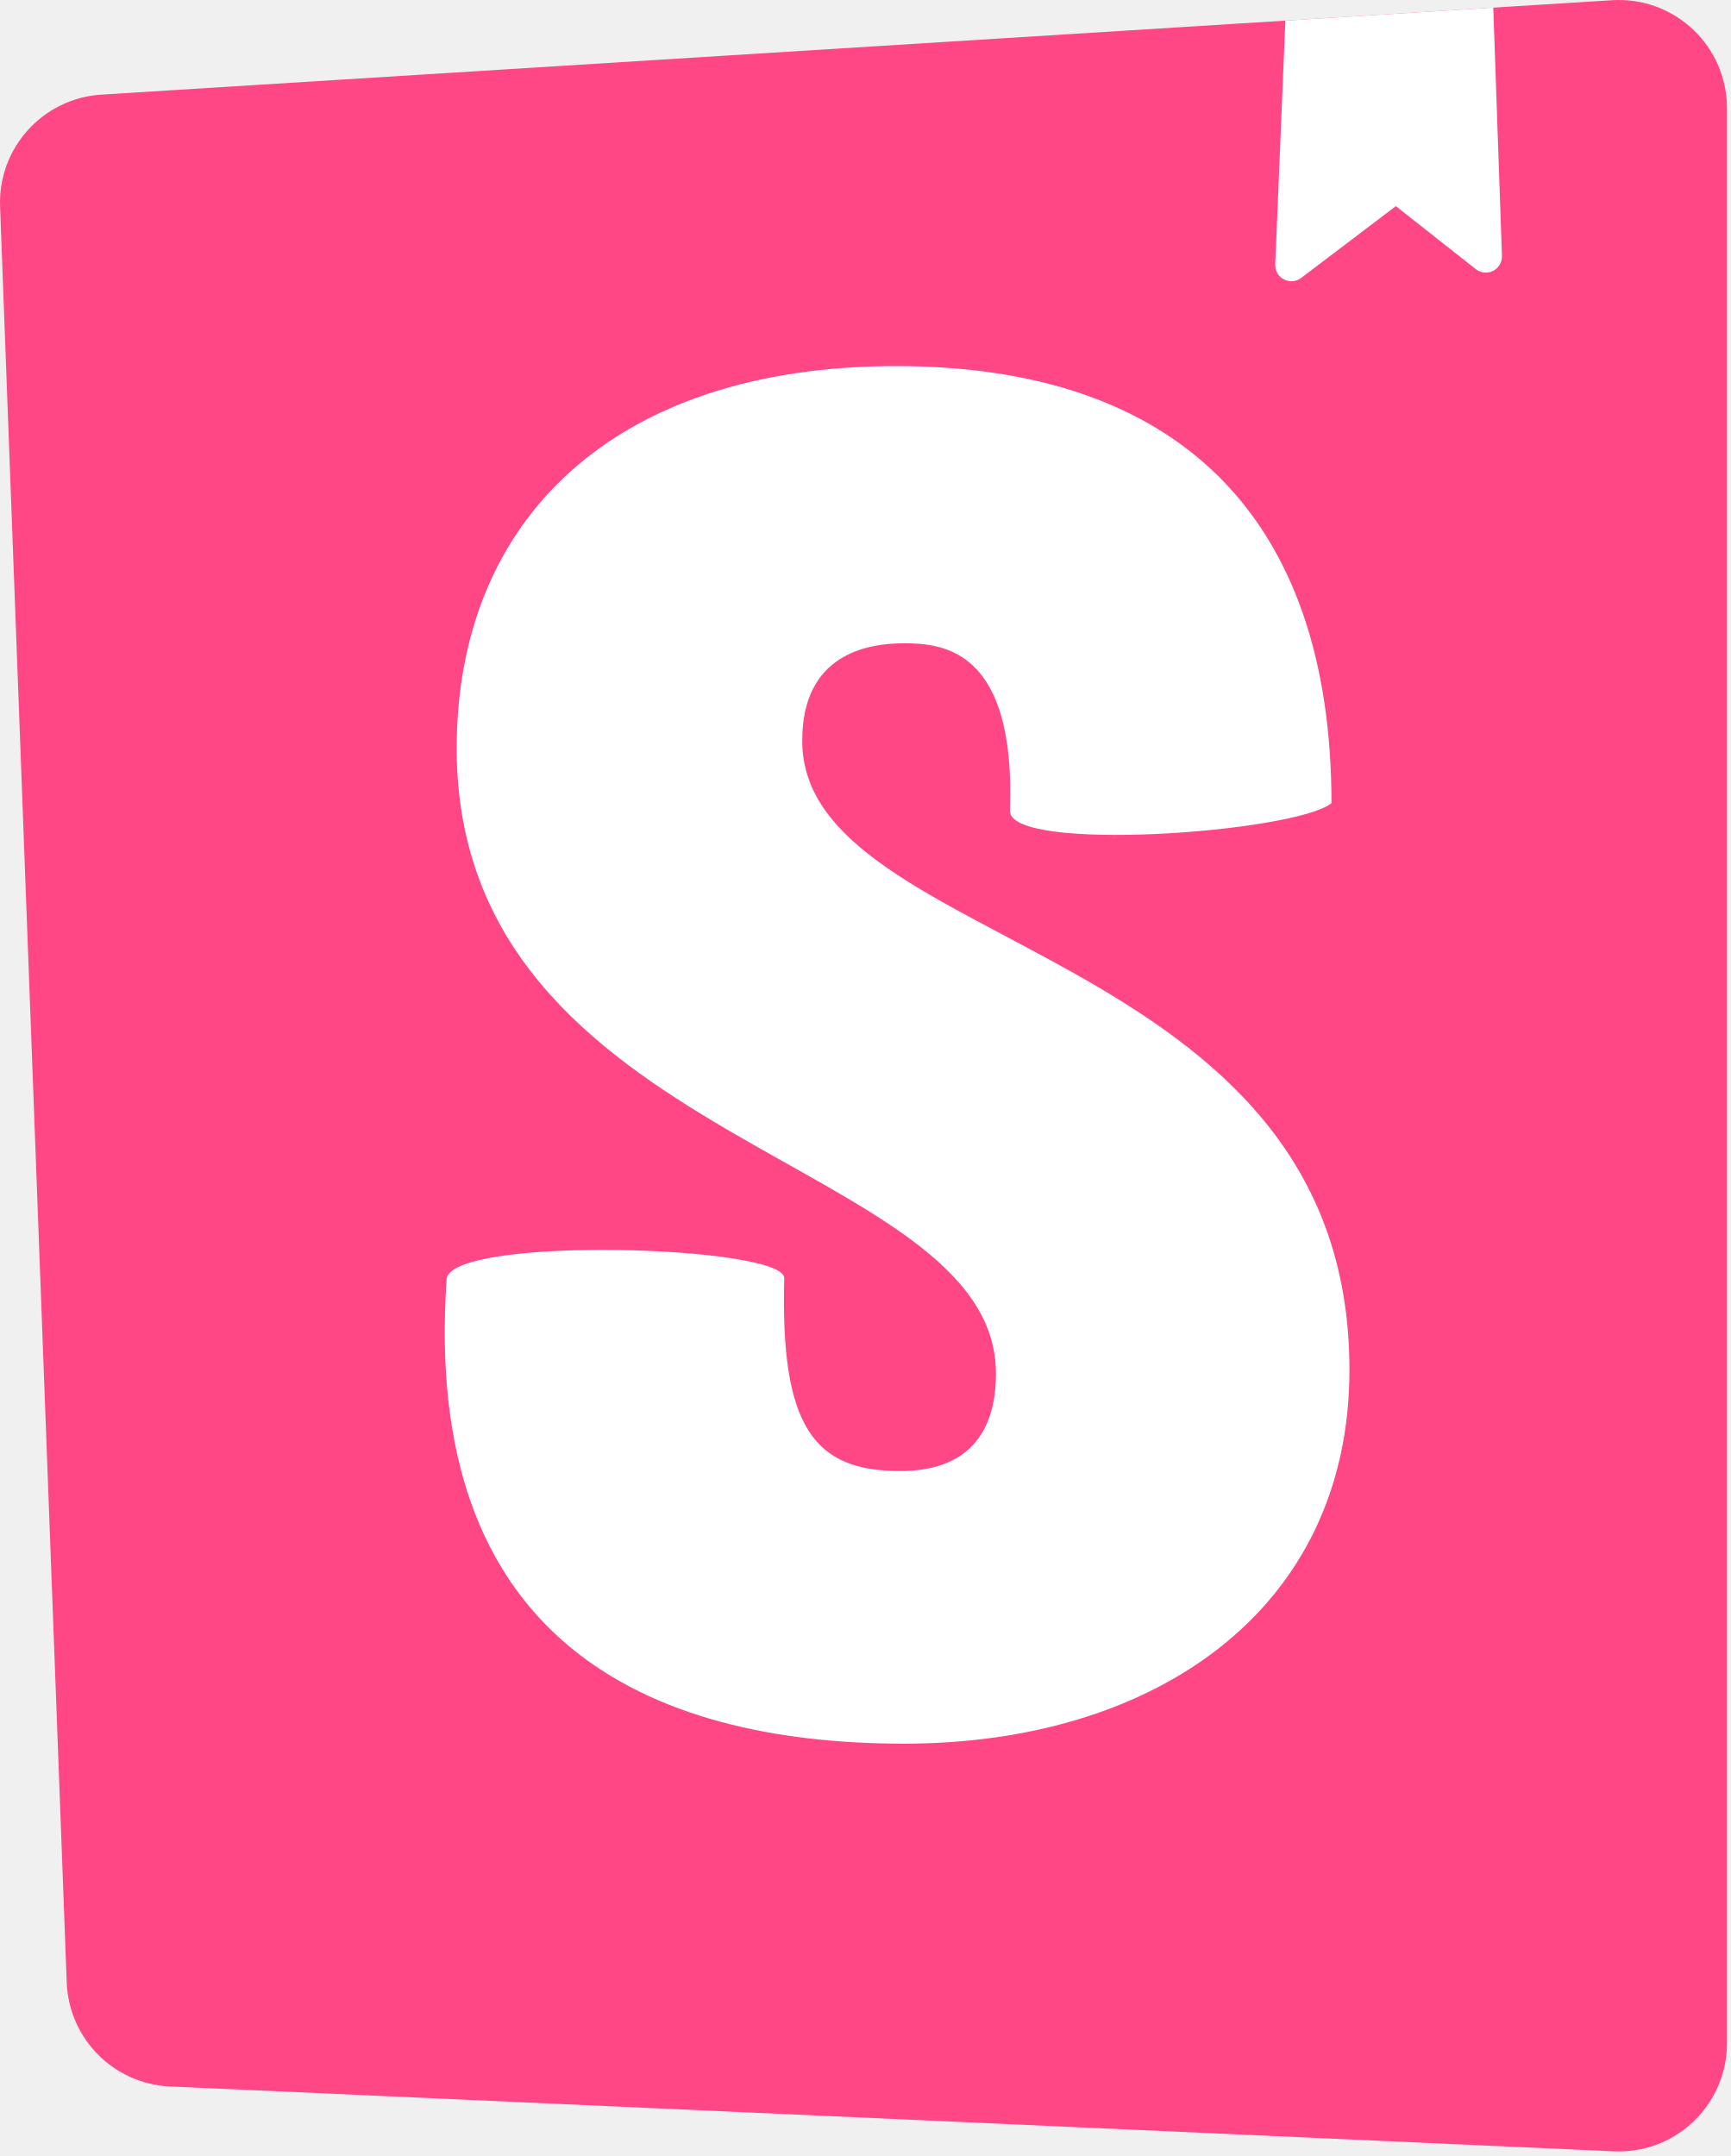
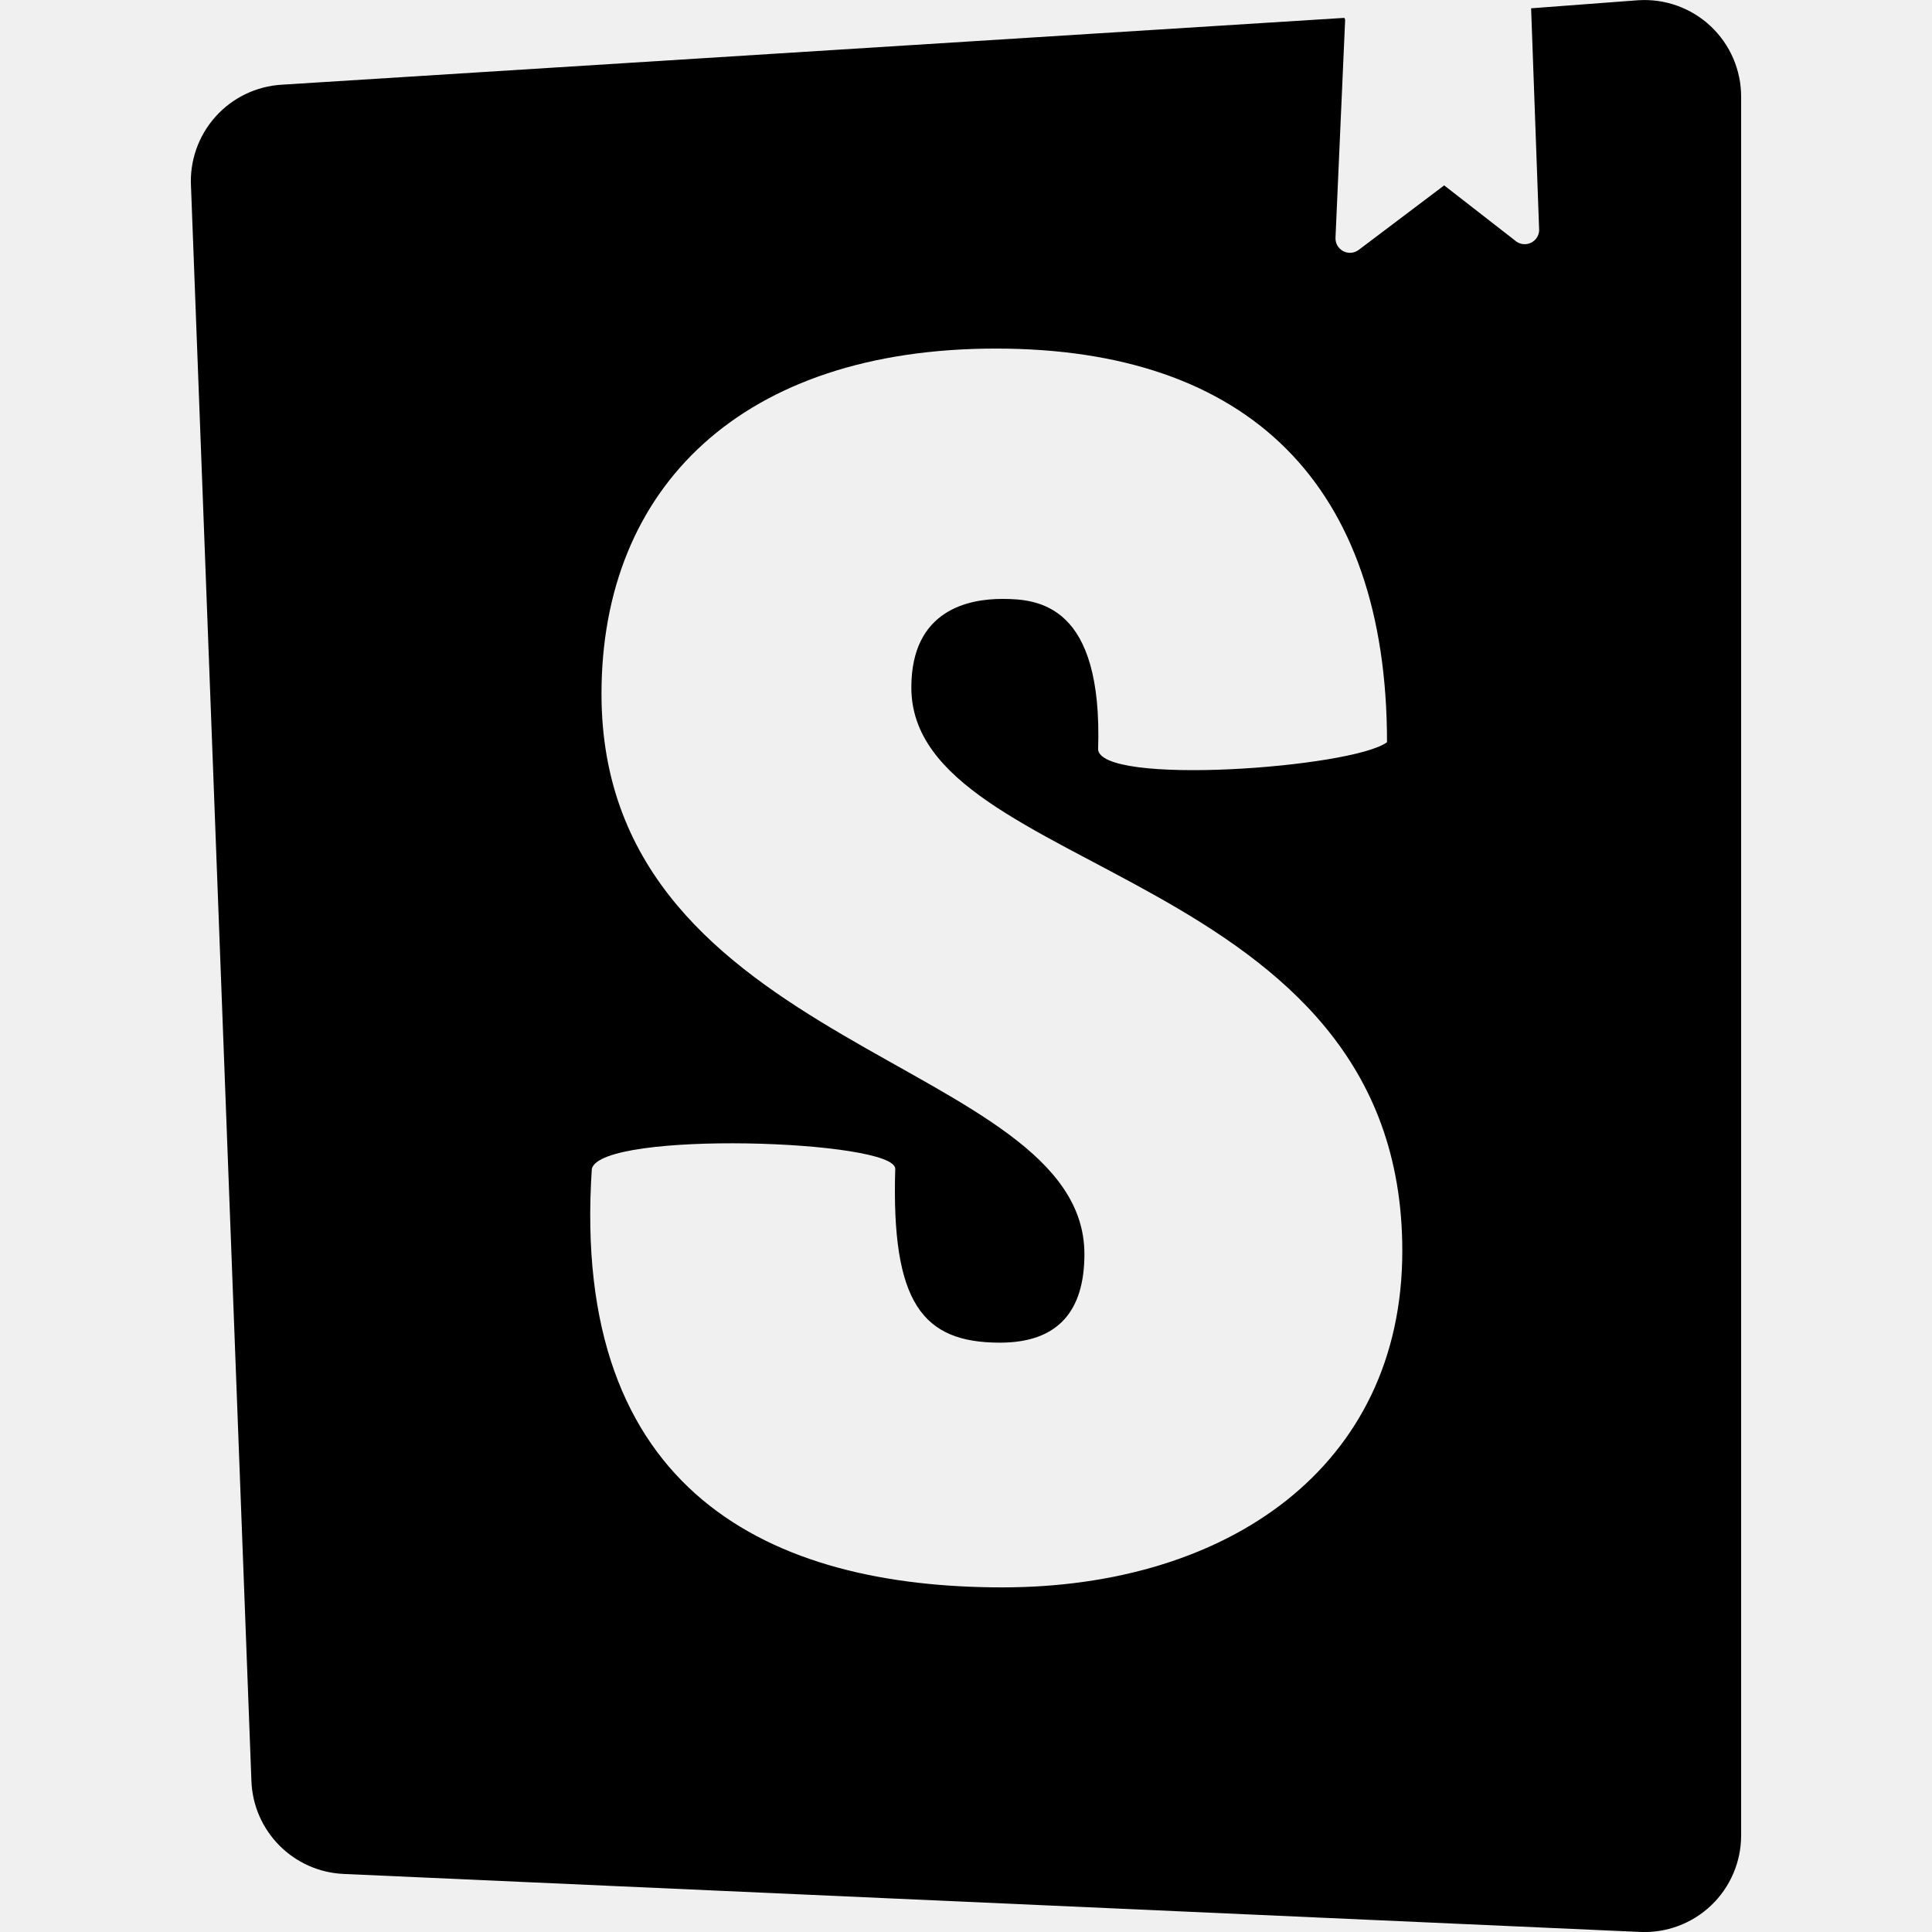
- <svg xmlns="http://www.w3.org/2000/svg" xmlns:xlink="http://www.w3.org/1999/xlink" preserveAspectRatio="xMidYMid" viewBox="0 0 256 319">
-   <defs>
-     <path id="a" d="M9.872 293.324.012 30.574C-.315 21.895 6.338 14.54 15.005 14L238.494.032c8.822-.552 16.42 6.153 16.972 14.975.02.332.031.665.031.998v286.314c0 8.839-7.165 16.004-16.004 16.004-.24 0-.48-.005-.718-.016l-213.627-9.595c-8.32-.373-14.963-7.065-15.276-15.388Z" />
-   </defs>
-   <mask id="b" fill="#fff">
-     <use xlink:href="#a" />
-   </mask>
-   <use xlink:href="#a" fill="#FF4785" />
-   <path fill="#FFF" d="m188.665 39.127 1.527-36.716L220.884 0l1.322 37.863a2.387 2.387 0 0 1-3.864 1.96l-11.835-9.325-14.013 10.63a2.387 2.387 0 0 1-3.829-2.001Zm-39.251 80.853c0 6.227 41.942 3.243 47.572-1.131 0-42.402-22.752-64.684-64.415-64.684-41.662 0-65.005 22.628-65.005 56.57 0 59.117 79.78 60.249 79.78 92.494 0 9.052-4.433 14.426-14.184 14.426-12.705 0-17.729-6.49-17.138-28.552 0-4.786-48.458-6.278-49.936 0-3.762 53.466 29.548 68.887 67.665 68.887 36.935 0 65.892-19.687 65.892-55.326 0-63.36-80.961-61.663-80.961-93.06 0-12.728 9.455-14.425 15.07-14.425 5.909 0 16.546 1.042 15.66 24.801Z" mask="url(#b)" />
+ <svg xmlns="http://www.w3.org/2000/svg" role="img" viewBox="0 0 24 24">
+   <path d="M16.71.243l-.12 2.71a.18.18 0 00.29.15l1.06-.8.9.7a.18.18 0 00.28-.14l-.1-2.76 1.33-.1a1.2 1.2 0 011.279 1.2v21.596a1.2 1.2 0 01-1.26 1.2l-16.096-.72a1.2 1.2 0 01-1.15-1.16l-.75-19.797a1.2 1.2 0 011.13-1.27L16.7.222zM13.64 9.3c0 .47 3.16.24 3.59-.08 0-3.2-1.72-4.89-4.859-4.89-3.15 0-4.899 1.72-4.899 4.29 0 4.45 5.999 4.53 5.999 6.959 0 .7-.32 1.1-1.05 1.1-.96 0-1.35-.49-1.3-2.16 0-.36-3.649-.48-3.769 0-.27 4.03 2.23 5.2 5.099 5.2 2.79 0 4.969-1.49 4.969-4.18 0-4.77-6.099-4.64-6.099-6.999 0-.97.72-1.1 1.13-1.1.45 0 1.25.07 1.19 1.87z" />
</svg>
